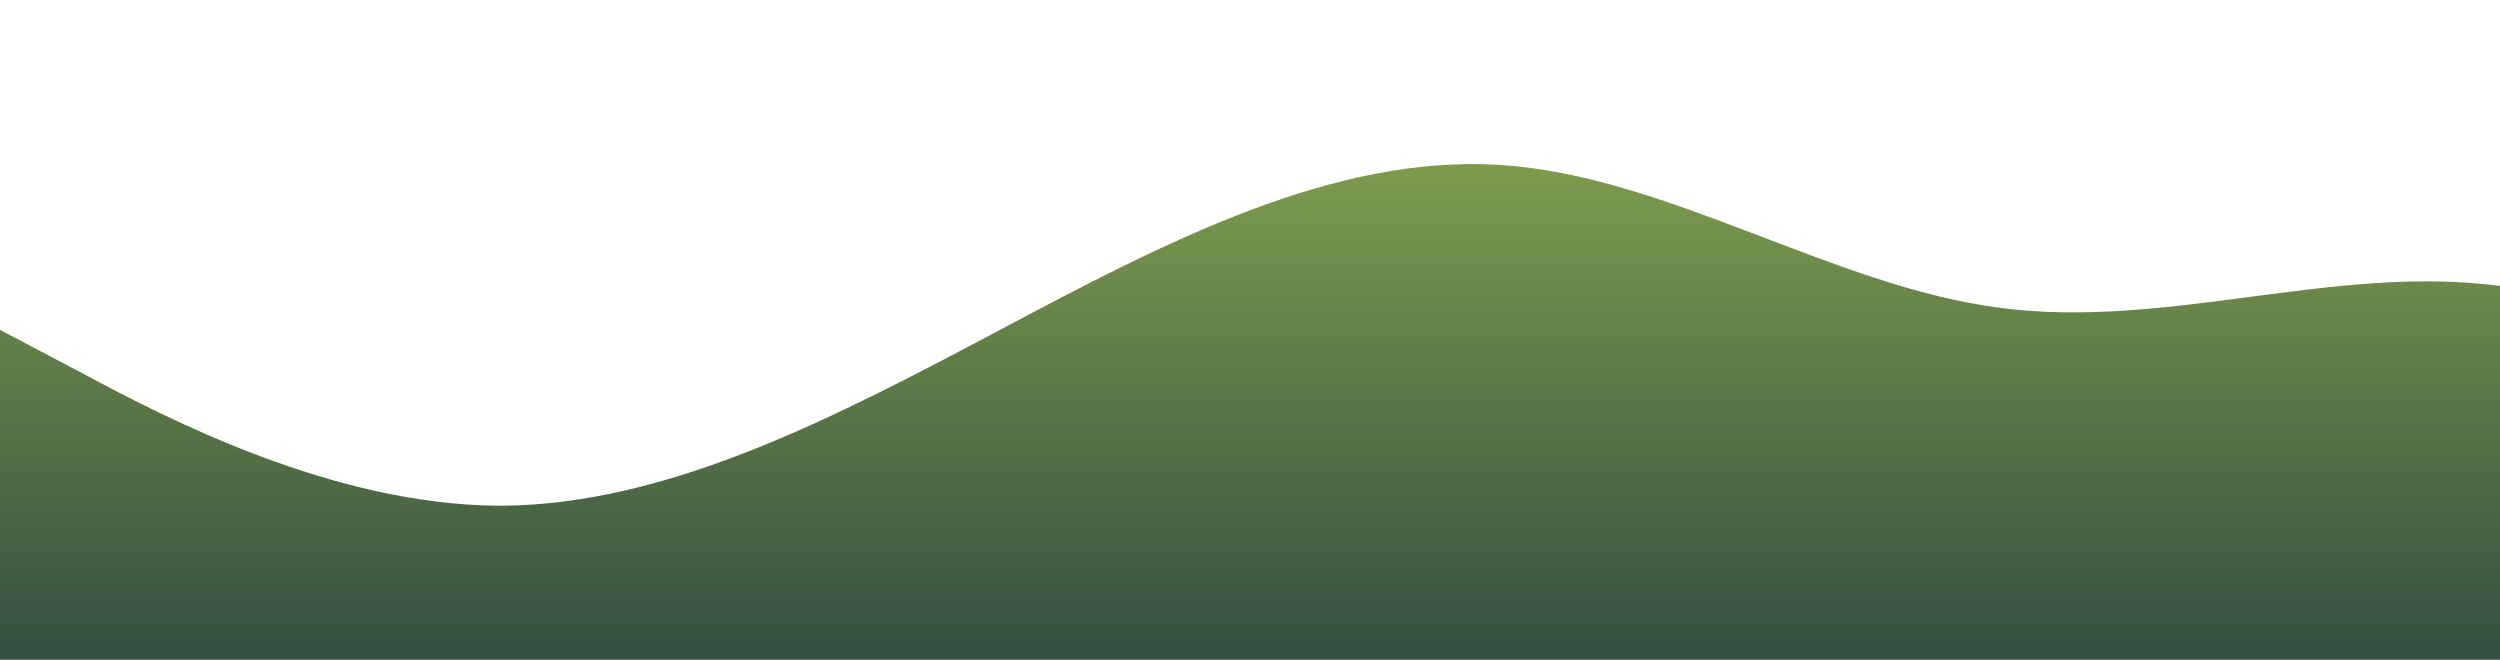
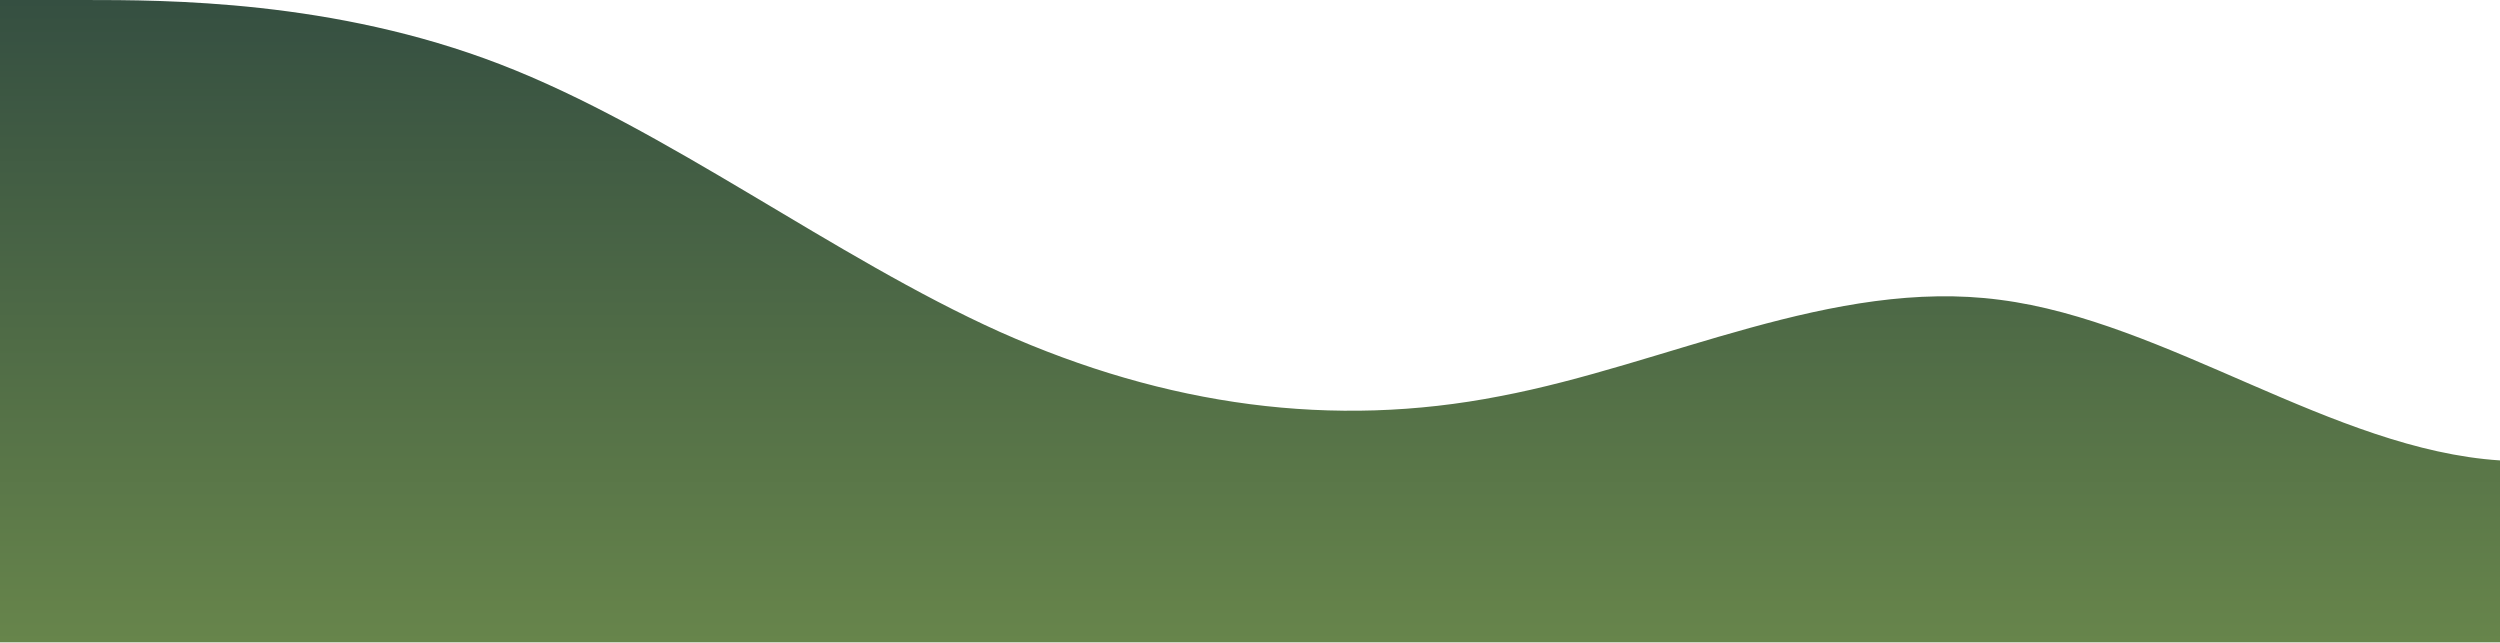
- <svg xmlns="http://www.w3.org/2000/svg" id="wave" style="transform:rotate(0deg); transition: 0.3s" viewBox="0 0 1440 380" version="1.1">
+ <svg xmlns="http://www.w3.org/2000/svg" id="wave" style="transform:rotate(0deg); transition: 0.3s" viewBox="0 0 1440 370" version="1.1">
  <defs>
    <linearGradient id="sw-gradient-0" x1="0" x2="0" y1="1" y2="0">
-       <stop stop-color="rgba(52, 78, 65, 1)" offset="0%" />
-       <stop stop-color="rgba(139, 171, 80, 1)" offset="100%" />
+       <stop stop-color="rgba(103, 133, 75, 1)" offset="0%" />
+       <stop stop-color="rgba(53, 79, 65, 1)" offset="100%" />
    </linearGradient>
  </defs>
-   <path style="transform:translate(0, 0px); opacity:1" fill="url(#sw-gradient-0)" d="M0,190L48,215.3C96,241,192,291,288,291.3C384,291,480,241,576,190C672,139,768,89,864,95C960,101,1056,165,1152,177.3C1248,190,1344,152,1440,164.7C1536,177,1632,241,1728,221.7C1824,203,1920,101,2016,69.7C2112,38,2208,76,2304,76C2400,76,2496,38,2592,38C2688,38,2784,76,2880,88.7C2976,101,3072,89,3168,76C3264,63,3360,51,3456,95C3552,139,3648,241,3744,266C3840,291,3936,241,4032,234.3C4128,228,4224,266,4320,240.7C4416,215,4512,127,4608,101.3C4704,76,4800,114,4896,158.3C4992,203,5088,253,5184,253.3C5280,253,5376,203,5472,158.3C5568,114,5664,76,5760,82.3C5856,89,5952,139,6048,183.7C6144,228,6240,266,6336,272.3C6432,279,6528,253,6624,221.7C6720,190,6816,152,6864,133L6912,114L6912,380L6864,380C6816,380,6720,380,6624,380C6528,380,6432,380,6336,380C6240,380,6144,380,6048,380C5952,380,5856,380,5760,380C5664,380,5568,380,5472,380C5376,380,5280,380,5184,380C5088,380,4992,380,4896,380C4800,380,4704,380,4608,380C4512,380,4416,380,4320,380C4224,380,4128,380,4032,380C3936,380,3840,380,3744,380C3648,380,3552,380,3456,380C3360,380,3264,380,3168,380C3072,380,2976,380,2880,380C2784,380,2688,380,2592,380C2496,380,2400,380,2304,380C2208,380,2112,380,2016,380C1920,380,1824,380,1728,380C1632,380,1536,380,1440,380C1344,380,1248,380,1152,380C1056,380,960,380,864,380C768,380,672,380,576,380C480,380,384,380,288,380C192,380,96,380,48,380L0,380Z" />
+   <path style="transform:translate(0, 0px); opacity:1" fill="url(#sw-gradient-0)" d="M0,0L48,0C96,0,192,0,288,37C384,74,480,148,576,191.2C672,234,768,247,864,228.2C960,210,1056,160,1152,172.7C1248,185,1344,259,1440,265.2C1536,271,1632,210,1728,197.3C1824,185,1920,222,2016,252.8C2112,284,2208,308,2304,283.7C2400,259,2496,185,2592,166.5C2688,148,2784,185,2880,215.8C2976,247,3072,271,3168,240.5C3264,210,3360,123,3456,98.7C3552,74,3648,111,3744,141.8C3840,173,3936,197,4032,172.7C4128,148,4224,74,4320,49.3C4416,25,4512,49,4608,86.3C4704,123,4800,173,4896,185C4992,197,5088,173,5184,154.2C5280,136,5376,123,5472,135.7C5568,148,5664,185,5760,209.7C5856,234,5952,247,6048,209.7C6144,173,6240,86,6336,98.7C6432,111,6528,222,6624,222C6720,222,6816,111,6864,55.5L6912,0L6912,370L6864,370C6816,370,6720,370,6624,370C6528,370,6432,370,6336,370C6240,370,6144,370,6048,370C5952,370,5856,370,5760,370C5664,370,5568,370,5472,370C5376,370,5280,370,5184,370C5088,370,4992,370,4896,370C4800,370,4704,370,4608,370C4512,370,4416,370,4320,370C4224,370,4128,370,4032,370C3936,370,3840,370,3744,370C3648,370,3552,370,3456,370C3360,370,3264,370,3168,370C3072,370,2976,370,2880,370C2784,370,2688,370,2592,370C2496,370,2400,370,2304,370C2208,370,2112,370,2016,370C1920,370,1824,370,1728,370C1632,370,1536,370,1440,370C1344,370,1248,370,1152,370C1056,370,960,370,864,370C768,370,672,370,576,370C480,370,384,370,288,370C192,370,96,370,48,370L0,370Z" />
</svg>
